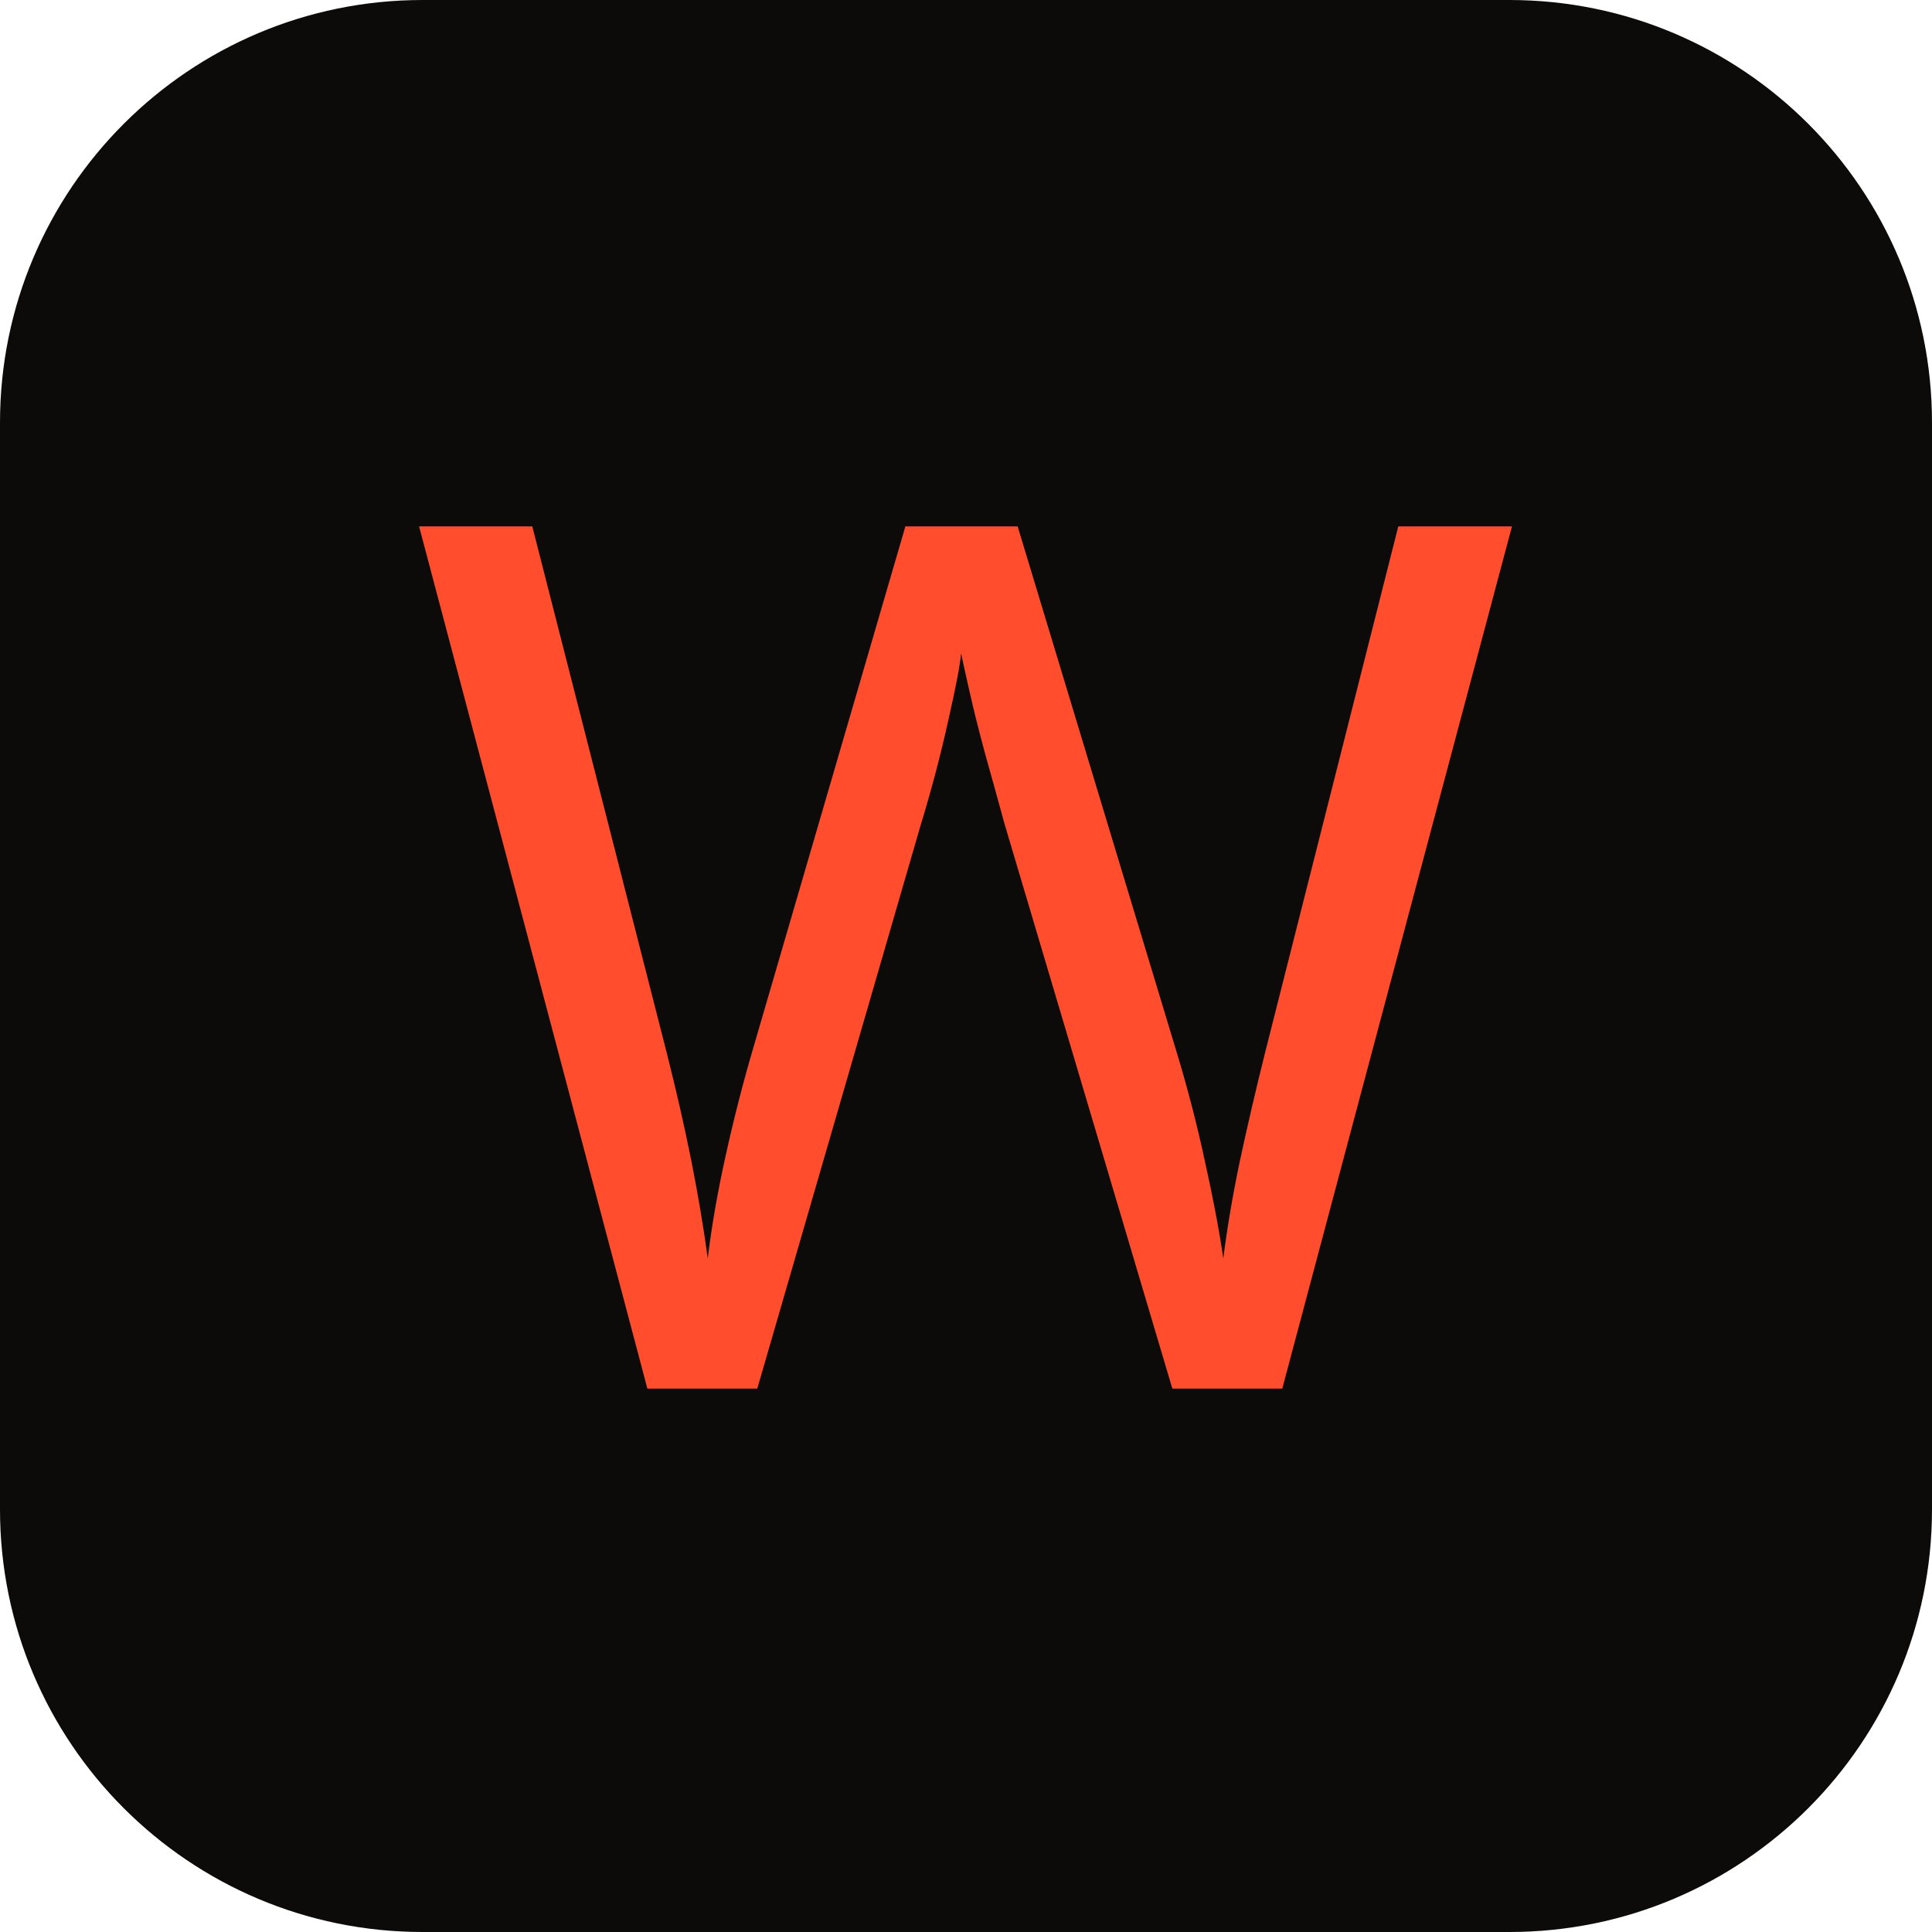
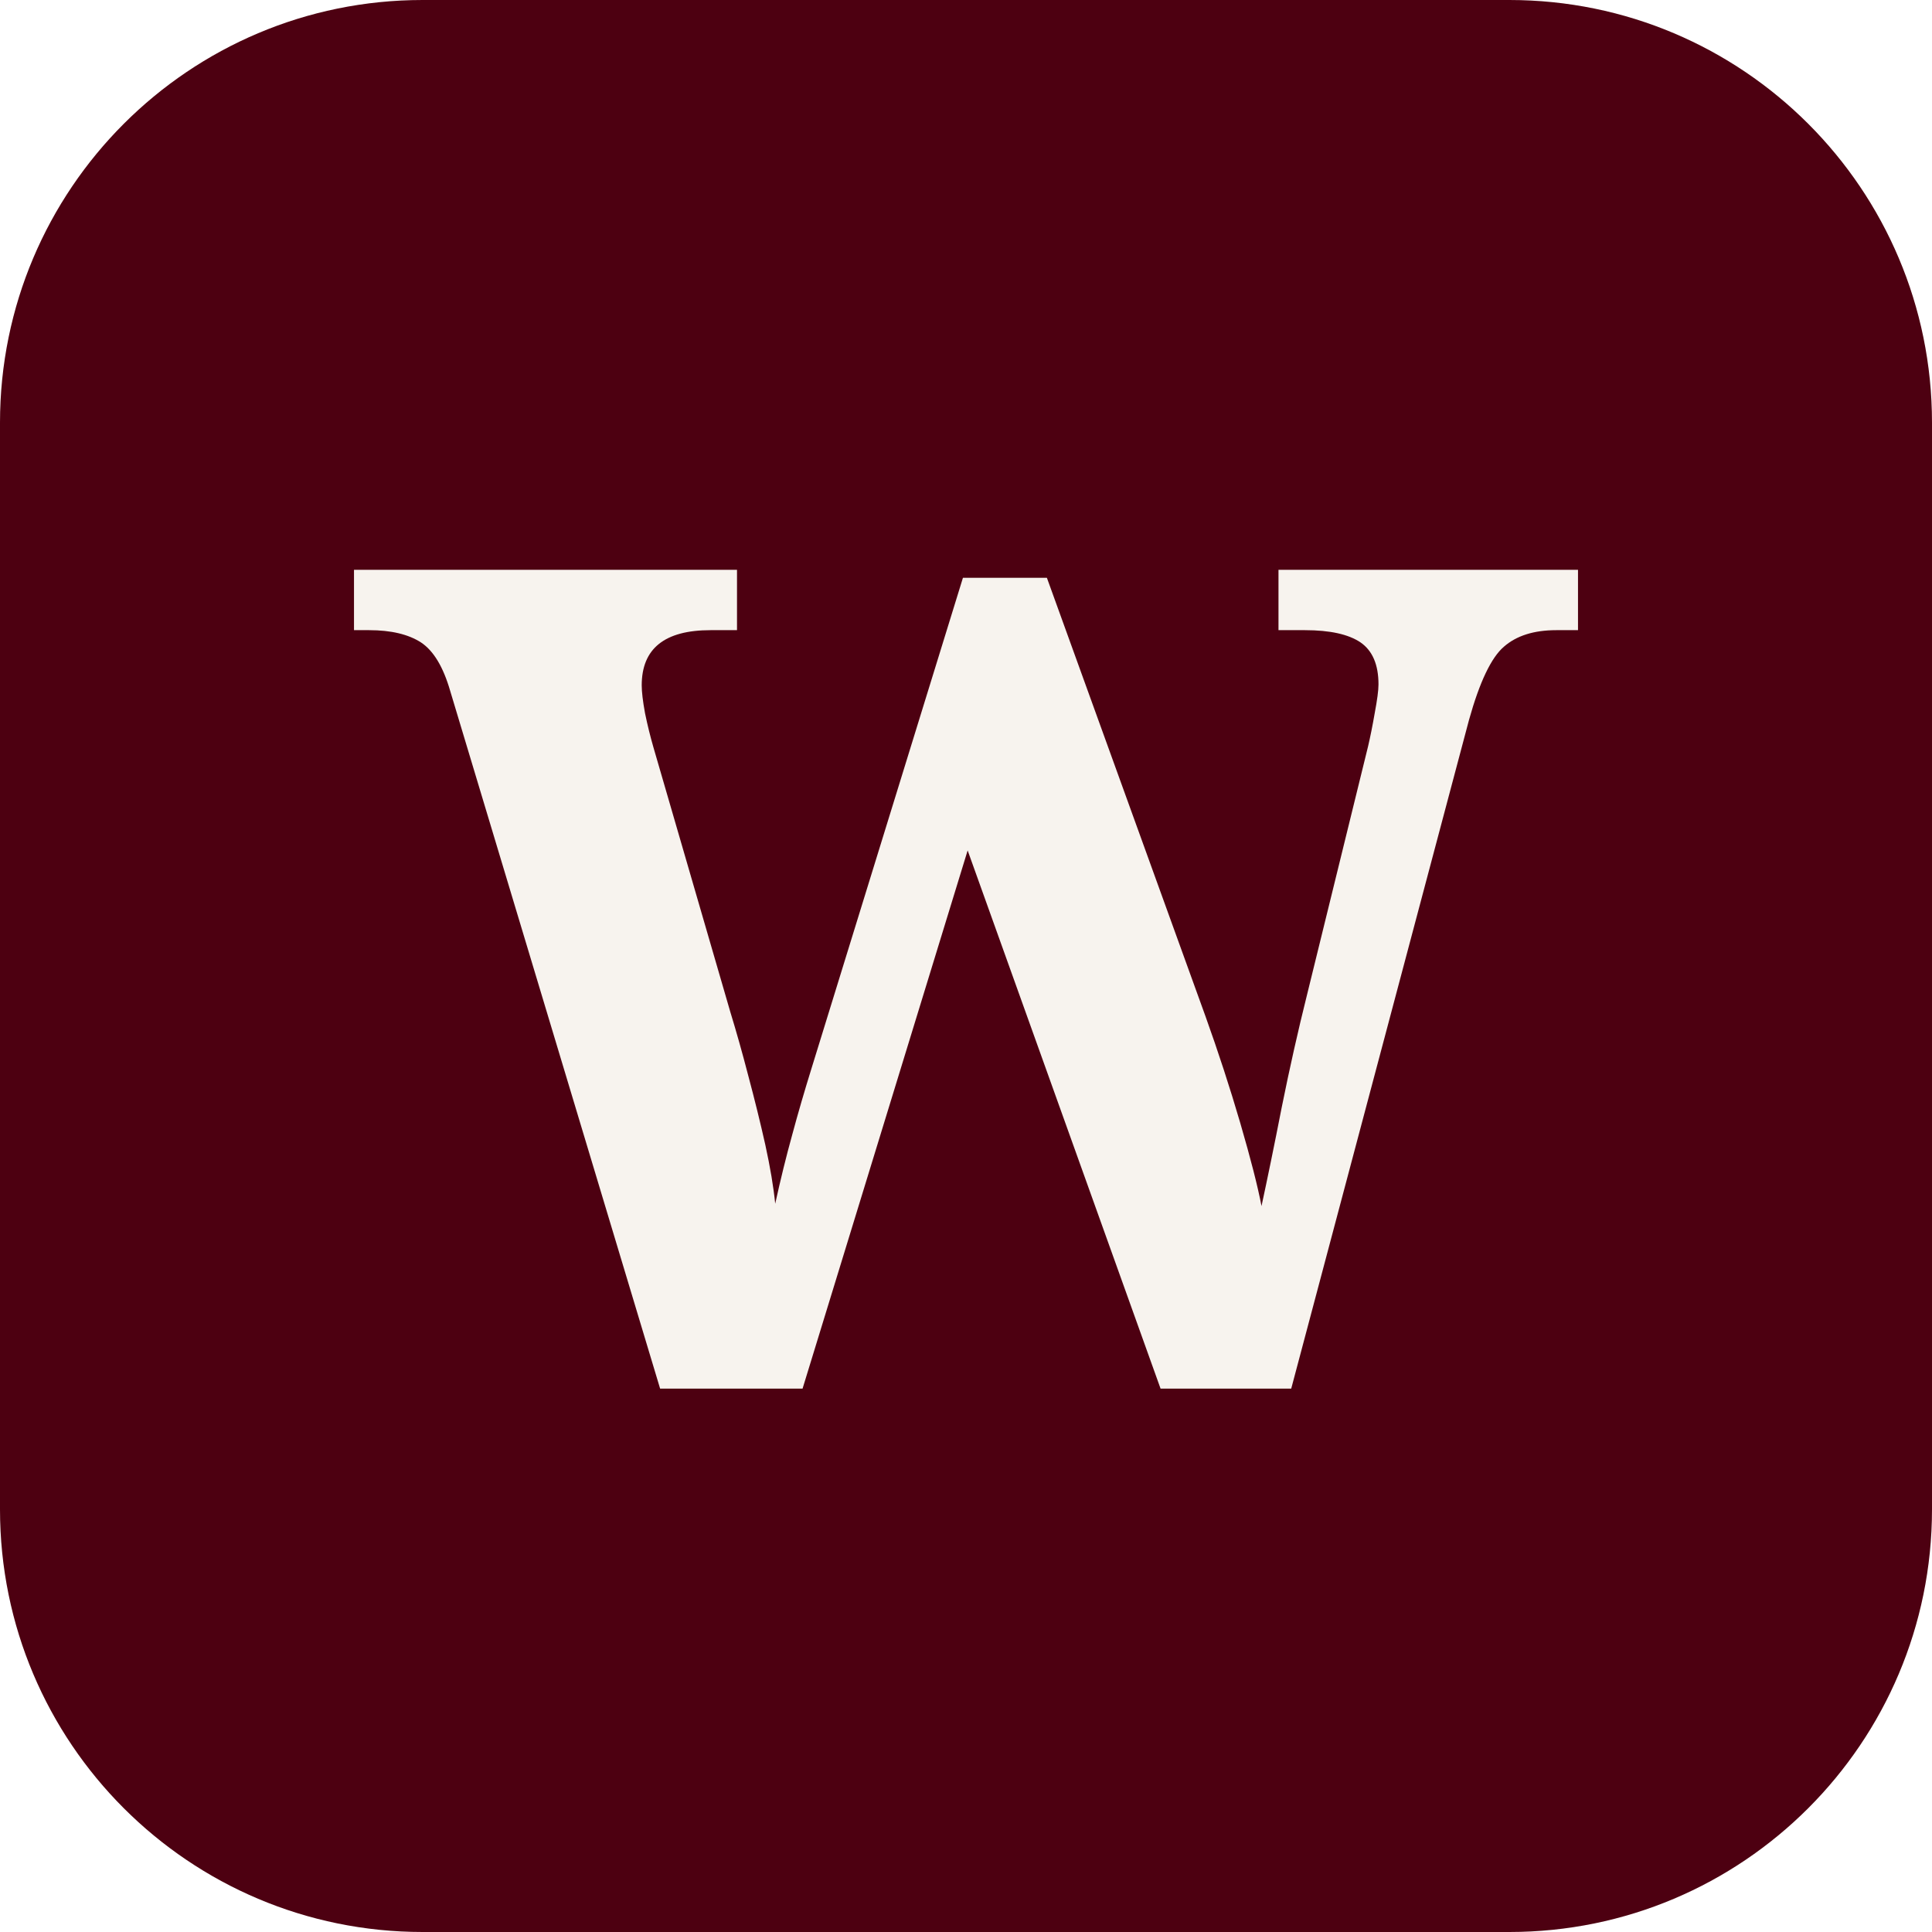
<svg xmlns="http://www.w3.org/2000/svg" viewBox="0 0 64 64">
-   <rect width="64" height="64" rx="14" fill="#0d0b0a" />
-   <text x="32" y="46" font-family="Anton, sans-serif" font-size="40" fill="#ff4d2e" text-anchor="middle">W</text>
+   <rect width="64" height="64" rx="14" fill="#4d0011" />
+   <text x="32" y="46" font-family="Playfair Display, serif" font-weight="800" font-size="38" fill="#f7f3ee" text-anchor="middle">W</text>
</svg>
